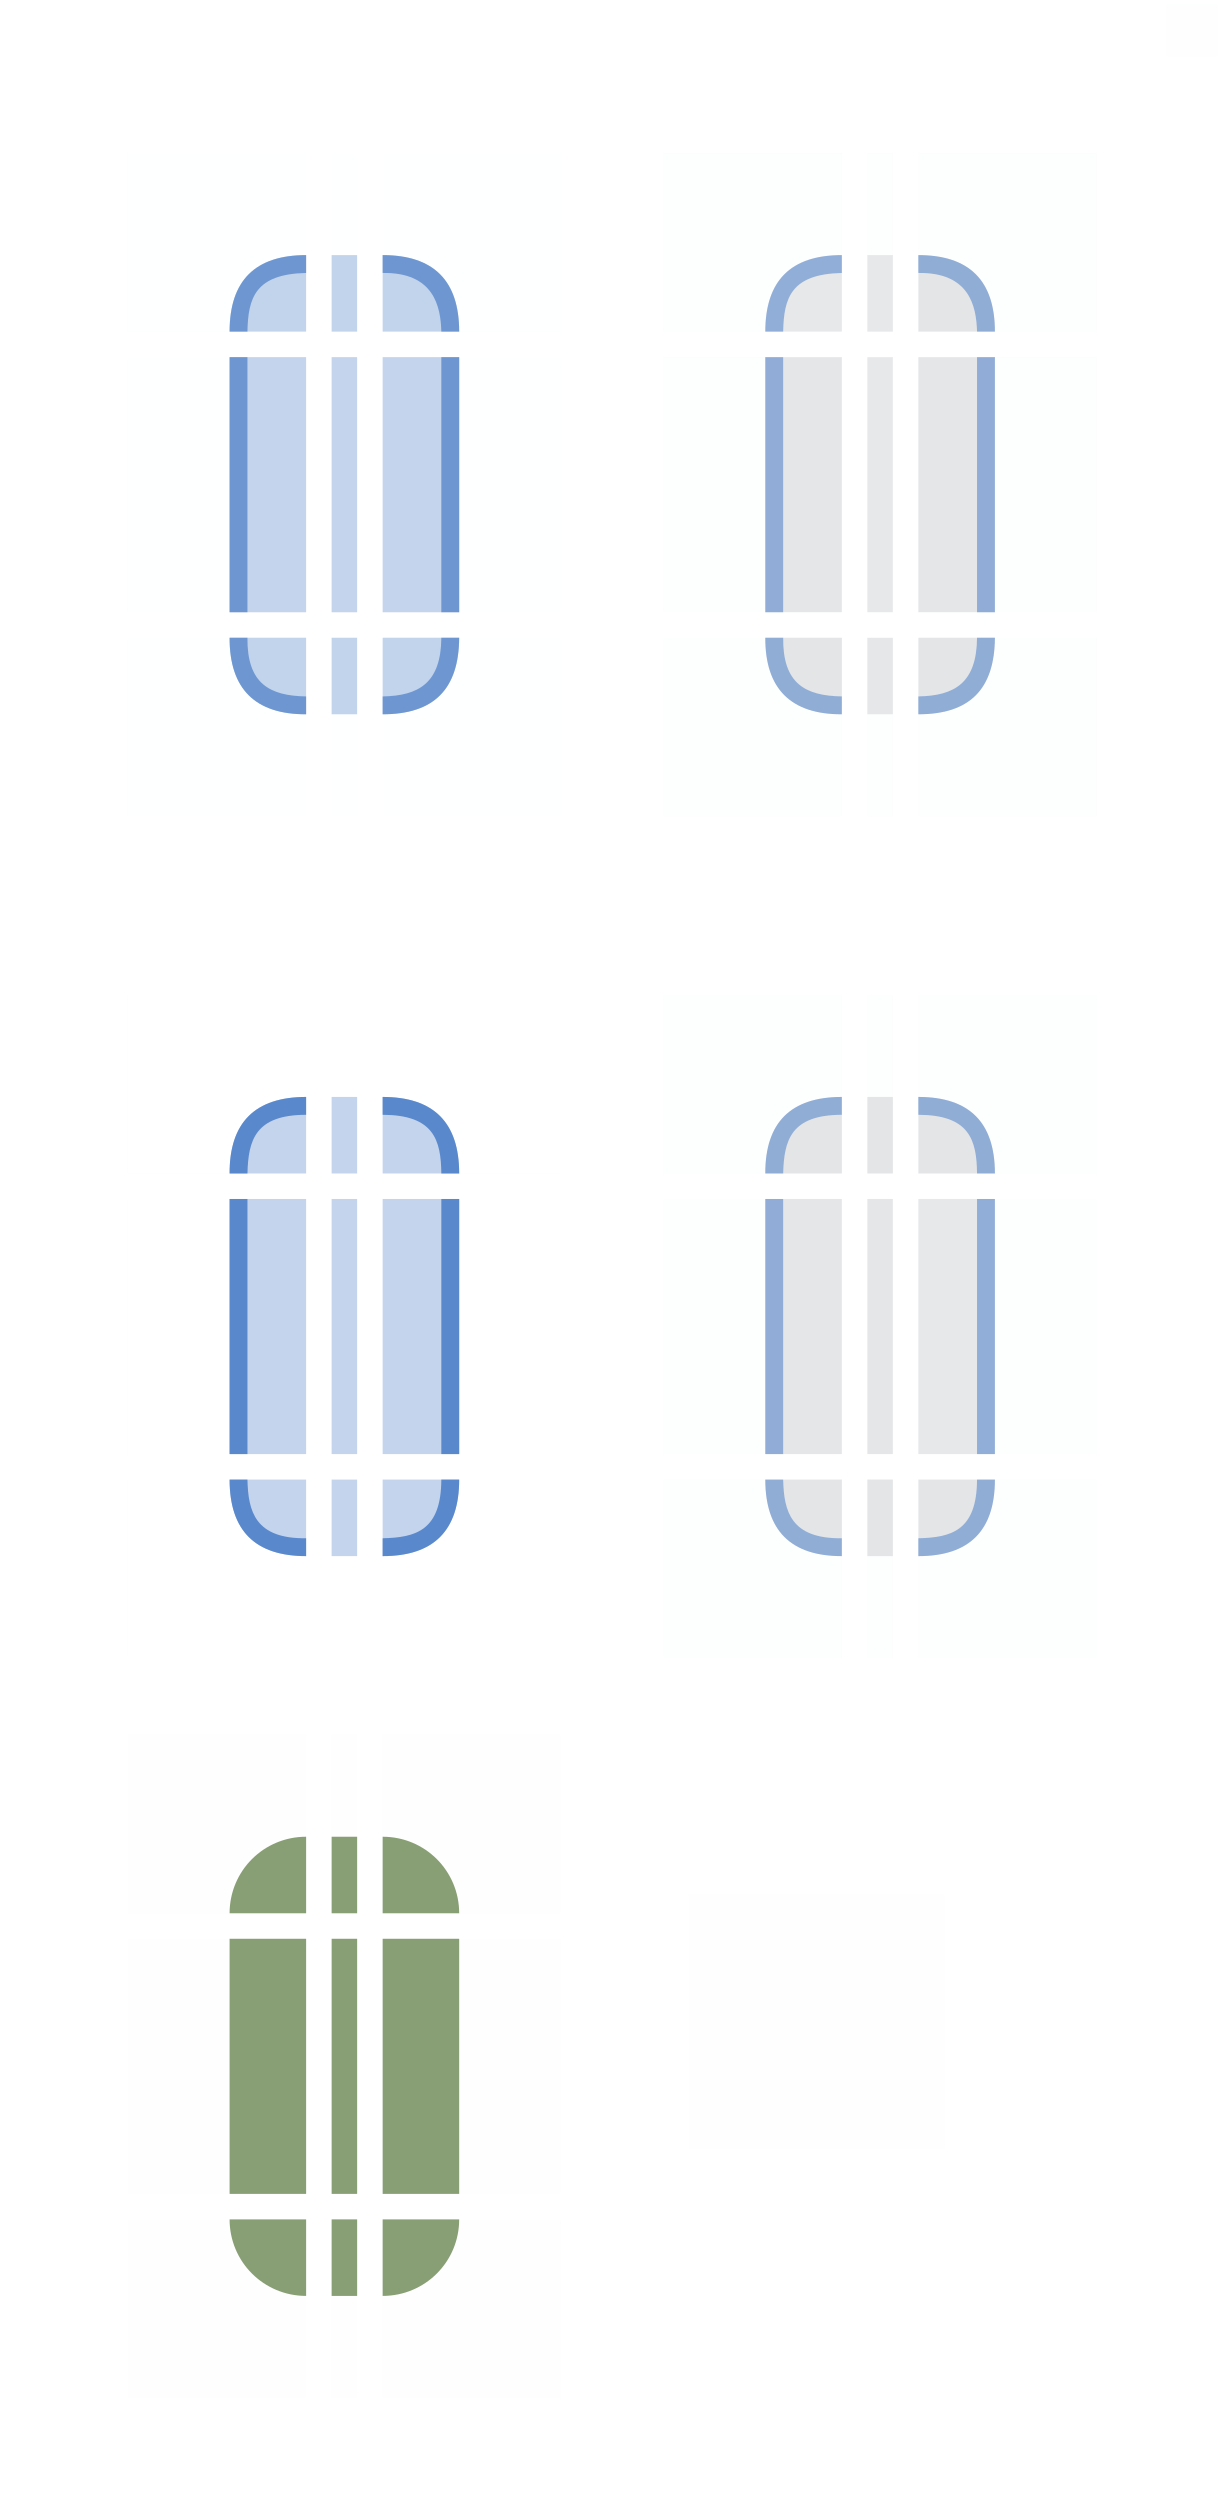
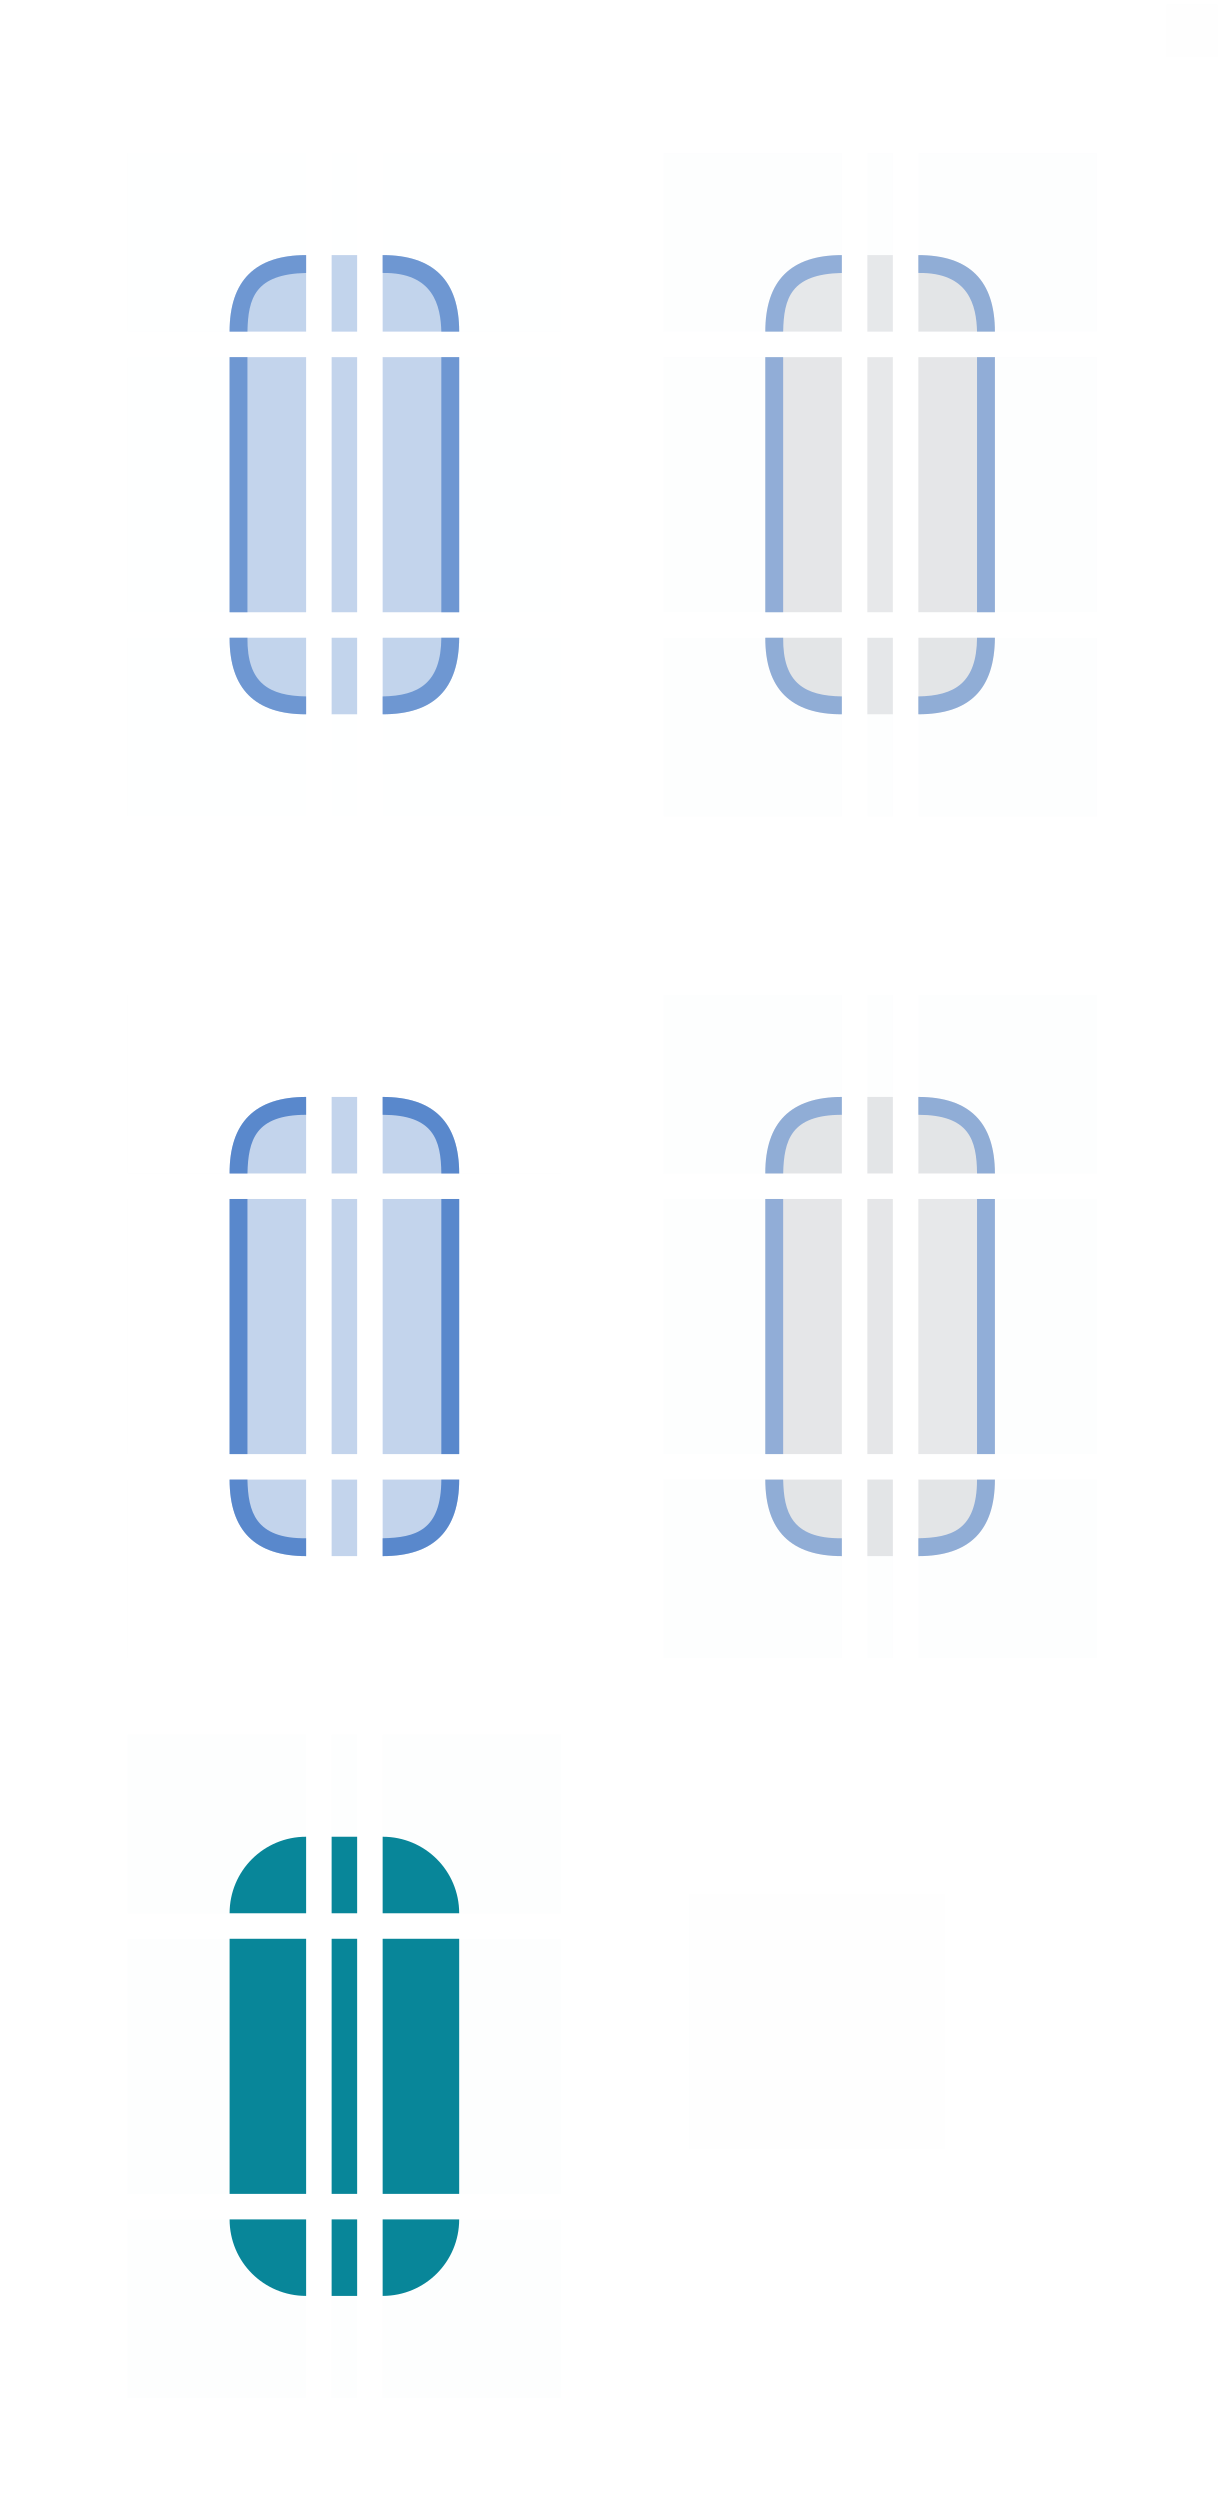
<svg xmlns="http://www.w3.org/2000/svg" width="48" height="98" id="svg3642" version="1.0">
  <style id="current-color-scheme" type="text/css">.ColorScheme-Highlight { stop-colr:#5988cc;    color:#5988cc; }
</style>
  <defs id="defs3644">
    <style type="text/css" id="style4" />
  </defs>
  <g id="layer1">
    <rect style="stroke:none;fill-rule:evenodd;fill-opacity:0.6;fill:currentColor;opacity:0.6;" id="slider-center" width="1" height="10" x="13" y="14" class="ColorScheme-Text  ColorScheme-Highlight" />
    <g transform="matrix(0,-0.75,-0.1,0,14.7,19.75)" id="slider-top" style="opacity:1;fill:#5e81ac;fill-opacity:0.6">
      <rect style="opacity:0.01;fill:#5e81ac;fill-opacity:0.6;stroke:none" id="rect3850" width="1" height="7" x="24" y="12" transform="matrix(0,-10,-1.333333,0,34.33333,257)" />
      <path id="path3909" d="m 9,7 v 10 h 4 V 7 Z" style="stroke:none;fill-rule:evenodd;fill-opacity:0.6;fill:currentColor;opacity:0.6;" class="ColorScheme-Text  ColorScheme-Highlight" />
    </g>
    <g id="slider-bottom" transform="matrix(0,0.75,-0.1,0,14.7,18.25)" style="opacity:1;fill:#5e81ac;fill-opacity:0.6">
      <rect style="opacity:0.01;fill:#5e81ac;fill-opacity:0.6;stroke:none" id="rect3860" width="1" height="7" x="24" y="31" transform="matrix(0,-10,1.333333,0,-32.33333,257)" />
      <path style="stroke:none;fill-rule:evenodd;fill-opacity:0.6;fill:currentColor;opacity:0.6;" d="m 9,7 v 10 h 4 V 7 Z" id="path3915" class="ColorScheme-Text  ColorScheme-Highlight" />
    </g>
    <rect ry="8" rx="0" y="74.241" x="27.018" height="10" width="10" id="hint-scrollbar-size" style="opacity:0.01;fill:#476c85;fill-opacity:1;fill-rule:nonzero;stroke:none;stroke-width:0.714" />
    <rect style="opacity:0.01;fill:#476c85;fill-opacity:1;fill-rule:nonzero;stroke:none" id="hint-tile-center" width="2.033" height="2.077" x="45.71" y="0.166" rx="0" ry="2.077" />
-     <rect style="fill:#889e74;fill-opacity:1;fill-rule:evenodd;stroke:none" id="sunken-slider-center" width="1" height="10" x="13" y="76" class="ColorScheme-ButtonHover" />
-     <g id="sunken-slider-right" transform="matrix(0.75,0,0,1,8.249993,69)" style="fill:#889e74;fill-opacity:1">
-       <path id="rect3838-4-8" d="m 9,7 v 10 h 4 V 7 Z" style="fill:#889e74;fill-opacity:1;fill-rule:evenodd;stroke:none" class="ColorScheme-ButtonHover" />
-       <rect style="opacity:0.01;fill:#889e74;fill-opacity:1;stroke:none" id="rect3924" width="4" height="10" x="29" y="64" transform="matrix(1.333333,0,0,1,-25.66667,-57)" />
-     </g>
-     <g id="sunken-slider-topright" transform="matrix(0.75,0,0,0.75,8.249993,69.75)" style="fill:#889e74;fill-opacity:1">
-       <rect style="opacity:0.01;fill:#889e74;fill-opacity:1;stroke:none" id="rect3920" width="7" height="7" x="26" y="56" transform="matrix(1.333333,0,0,1.333333,-25.66667,-77)" />
-       <path id="rect3840-2-9" d="m 9,3 v 4 h 4 C 13,4.784 11.216,3 9,3 Z" style="fill:#889e74;fill-opacity:1;fill-rule:evenodd;stroke:none" class="ColorScheme-ButtonHover" />
-     </g>
-     <g id="sunken-slider-bottomright" transform="matrix(0.75,0,0,0.75,8.249993,74.25)" style="fill:#889e74;fill-opacity:1">
-       <rect style="opacity:0.01;fill:#889e74;fill-opacity:1;stroke:none" id="rect3930" width="7" height="7" x="26" y="75" transform="matrix(1.333333,0,0,1.333333,-25.66667,-83)" />
-       <path style="fill:#889e74;fill-opacity:1;fill-rule:evenodd;stroke:none" d="m 9,21 v -4 h 4 c 0,2.216 -1.784,4 -4,4 z" id="path3871-1-7" class="ColorScheme-ButtonHover" />
-     </g>
-     <g id="sunken-slider-left" transform="matrix(-0.75,0,0,1,18.75,69)" style="fill:#889e74;fill-opacity:1">
-       <path style="fill:#889e74;fill-opacity:1;fill-rule:evenodd;stroke:none" d="m 9,7 v 10 h 4 V 7 Z" id="path3891-9-4" class="ColorScheme-ButtonHover" />
-       <rect style="opacity:0.01;fill:#889e74;fill-opacity:1;stroke:none" id="rect3922" width="4" height="10" x="16" y="64" transform="matrix(-1.333333,0,0,1,39.66667,-57)" />
-     </g>
-     <g id="sunken-slider-topleft" transform="matrix(-0.75,0,0,0.75,18.75,69.75)" style="fill:#889e74;fill-opacity:1">
-       <rect style="opacity:0.01;fill:#889e74;fill-opacity:1;stroke:none" id="rect3916" width="7" height="7" x="16" y="56" transform="matrix(-1.333333,0,0,1.333333,39.66667,-77)" />
-       <path style="fill:#889e74;fill-opacity:1;fill-rule:evenodd;stroke:none" d="m 9,3 v 4 h 4 C 13,4.784 11.216,3 9,3 Z" id="path3895-2-1" class="ColorScheme-ButtonHover" />
-     </g>
-     <g id="sunken-slider-bottomleft" transform="matrix(-0.75,0,0,0.75,18.75,74.25)" style="fill:#889e74;fill-opacity:1">
-       <rect style="opacity:0.01;fill:#889e74;fill-opacity:1;stroke:none" id="rect3926" width="7" height="7" x="16" y="75" transform="matrix(-1.333333,0,0,1.333333,39.66667,-83)" />
-       <path id="path3901-9-9" d="m 9,21 v -4 h 4 c 0,2.216 -1.784,4 -4,4 z" style="fill:#889e74;fill-opacity:1;fill-rule:evenodd;stroke:none" class="ColorScheme-ButtonHover" />
-     </g>
-     <g transform="matrix(0,-0.75,-0.1,0,14.7,81.75)" id="sunken-slider-top" style="fill:#889e74;fill-opacity:1">
-       <rect style="opacity:0.01;fill:#889e74;fill-opacity:1;stroke:none" id="rect3918" width="1" height="7" x="24" y="56" transform="matrix(0,-10,-1.333333,0,93,257)" />
-       <path id="path3909-6-1" d="m 9,7 v 10 h 4 V 7 Z" style="fill:#889e74;fill-opacity:1;fill-rule:evenodd;stroke:none" class="ColorScheme-ButtonHover" />
-     </g>
-     <g id="sunken-slider-bottom" transform="matrix(0,0.75,-0.1,0,14.7,80.25)" style="fill:#889e74;fill-opacity:1">
-       <rect style="opacity:0.01;fill:#889e74;fill-opacity:1;stroke:none" id="rect3928" width="1" height="7" x="24" y="75" transform="matrix(0,-10,1.333333,0,-91,257)" />
-       <path style="fill:#889e74;fill-opacity:1;fill-rule:evenodd;stroke:none" d="m 9,7 v 10 h 4 V 7 Z" id="path3915-6-3" class="ColorScheme-ButtonHover" />
+     <rect style="fill:#088699;fill-opacity:1;fill-rule:evenodd;stroke:none" id="sunken-slider-center" width="1" height="10" x="13" y="76" class="ColorScheme-ButtonHover" />
+     <g id="sunken-slider-right" transform="matrix(0.75,0,0,1,8.249993,69)" style="fill:#088699;fill-opacity:1">
+       <path id="rect3838-4-8" d="m 9,7 v 10 h 4 V 7 Z" style="fill:#088699;fill-opacity:1;fill-rule:evenodd;stroke:none" class="ColorScheme-ButtonHover" />
+       <rect style="opacity:0.01;fill:#088699;fill-opacity:1;stroke:none" id="rect3924" width="4" height="10" x="29" y="64" transform="matrix(1.333333,0,0,1,-25.66667,-57)" />
+     </g>
+     <g id="sunken-slider-topright" transform="matrix(0.75,0,0,0.75,8.249993,69.75)" style="fill:#088699;fill-opacity:1">
+       <rect style="opacity:0.01;fill:#088699;fill-opacity:1;stroke:none" id="rect3920" width="7" height="7" x="26" y="56" transform="matrix(1.333333,0,0,1.333333,-25.66667,-77)" />
+       <path id="rect3840-2-9" d="m 9,3 v 4 h 4 C 13,4.784 11.216,3 9,3 Z" style="fill:#088699;fill-opacity:1;fill-rule:evenodd;stroke:none" class="ColorScheme-ButtonHover" />
+     </g>
+     <g id="sunken-slider-bottomright" transform="matrix(0.75,0,0,0.75,8.249993,74.25)" style="fill:#088699;fill-opacity:1">
+       <rect style="opacity:0.01;fill:#088699;fill-opacity:1;stroke:none" id="rect3930" width="7" height="7" x="26" y="75" transform="matrix(1.333333,0,0,1.333333,-25.66667,-83)" />
+       <path style="fill:#088699;fill-opacity:1;fill-rule:evenodd;stroke:none" d="m 9,21 v -4 h 4 c 0,2.216 -1.784,4 -4,4 z" id="path3871-1-7" class="ColorScheme-ButtonHover" />
+     </g>
+     <g id="sunken-slider-left" transform="matrix(-0.75,0,0,1,18.75,69)" style="fill:#088699;fill-opacity:1">
+       <path style="fill:#088699;fill-opacity:1;fill-rule:evenodd;stroke:none" d="m 9,7 v 10 h 4 V 7 Z" id="path3891-9-4" class="ColorScheme-ButtonHover" />
+       <rect style="opacity:0.01;fill:#088699;fill-opacity:1;stroke:none" id="rect3922" width="4" height="10" x="16" y="64" transform="matrix(-1.333333,0,0,1,39.66667,-57)" />
+     </g>
+     <g id="sunken-slider-topleft" transform="matrix(-0.75,0,0,0.75,18.75,69.75)" style="fill:#088699;fill-opacity:1">
+       <rect style="opacity:0.01;fill:#088699;fill-opacity:1;stroke:none" id="rect3916" width="7" height="7" x="16" y="56" transform="matrix(-1.333333,0,0,1.333333,39.66667,-77)" />
+       <path style="fill:#088699;fill-opacity:1;fill-rule:evenodd;stroke:none" d="m 9,3 v 4 h 4 C 13,4.784 11.216,3 9,3 Z" id="path3895-2-1" class="ColorScheme-ButtonHover" />
+     </g>
+     <g id="sunken-slider-bottomleft" transform="matrix(-0.75,0,0,0.75,18.75,74.25)" style="fill:#088699;fill-opacity:1">
+       <rect style="opacity:0.01;fill:#088699;fill-opacity:1;stroke:none" id="rect3926" width="7" height="7" x="16" y="75" transform="matrix(-1.333333,0,0,1.333333,39.66667,-83)" />
+       <path id="path3901-9-9" d="m 9,21 v -4 h 4 c 0,2.216 -1.784,4 -4,4 z" style="fill:#088699;fill-opacity:1;fill-rule:evenodd;stroke:none" class="ColorScheme-ButtonHover" />
+     </g>
+     <g transform="matrix(0,-0.75,-0.1,0,14.7,81.75)" id="sunken-slider-top" style="fill:#088699;fill-opacity:1">
+       <rect style="opacity:0.01;fill:#088699;fill-opacity:1;stroke:none" id="rect3918" width="1" height="7" x="24" y="56" transform="matrix(0,-10,-1.333333,0,93,257)" />
+       <path id="path3909-6-1" d="m 9,7 v 10 h 4 V 7 Z" style="fill:#088699;fill-opacity:1;fill-rule:evenodd;stroke:none" class="ColorScheme-ButtonHover" />
+     </g>
+     <g id="sunken-slider-bottom" transform="matrix(0,0.75,-0.1,0,14.7,80.25)" style="fill:#088699;fill-opacity:1">
+       <rect style="opacity:0.01;fill:#088699;fill-opacity:1;stroke:none" id="rect3928" width="1" height="7" x="24" y="75" transform="matrix(0,-10,1.333333,0,-91,257)" />
+       <path style="fill:#088699;fill-opacity:1;fill-rule:evenodd;stroke:none" d="m 9,7 v 10 h 4 V 7 Z" id="path3915-6-3" class="ColorScheme-ButtonHover" />
    </g>
    <rect class="ColorScheme-ButtonHover  ColorScheme-Highlight" y="47" x="13" height="10" width="1" id="mouseover-slider-center" style="stroke:none;fill-rule:evenodd;fill-opacity:0.6;fill:currentColor;opacity:0.6;" />
    <g id="mouseover-slider-top" transform="matrix(0,-0.75,-0.1,0,14.7,52.75)" style="opacity:1;fill:#6e9ba8;fill-opacity:0.6">
      <rect transform="matrix(0,-10,-1.333333,0,93,257)" y="56" x="24" height="7" width="1" id="rect3999" style="opacity:0.01;fill:#6e9ba8;fill-opacity:0.6;stroke:none" />
      <path class="ColorScheme-ButtonHover  ColorScheme-Highlight" style="stroke:none;fill-rule:evenodd;fill-opacity:0.6;fill:currentColor;opacity:0.6;" d="m 9,7 v 10 h 4 V 7 Z" id="path4001" />
    </g>
    <g transform="matrix(0,0.75,-0.1,0,14.7,51.25)" id="mouseover-slider-bottom" style="opacity:1;fill:#6e9ba8;fill-opacity:0.6">
      <rect transform="matrix(0,-10,1.333333,0,-91,257)" y="75" x="24" height="7" width="1" id="rect4005" style="opacity:0.01;fill:#6e9ba8;fill-opacity:0.6;stroke:none" />
      <path class="ColorScheme-ButtonHover  ColorScheme-Highlight" id="path4007" d="m 9,7 v 10 h 4 V 7 Z" style="stroke:none;fill-rule:evenodd;fill-opacity:0.6;fill:currentColor;opacity:0.6;" />
    </g>
    <g id="g1946" transform="translate(-7.000007,-5.999998)">
      <g id="g1695">
        <g id="background-horizontal-top">
          <rect y="45" x="41" height="7" width="1" id="rect4336" style="opacity:0.01;fill:#13446c;fill-opacity:1;stroke:none" />
        </g>
      </g>
      <path class="ColorScheme-Text" style="opacity:1;fill:#192432;fill-opacity:0.01;fill-rule:evenodd;stroke:none;stroke-width:0.274" d="m 42,52 h -1 v -3 h 1 z" id="path4338" />
      <path id="path4340" d="m 42,52 h -1 v -3 h 1 z" style="opacity:1;fill:#192432;fill-opacity:0.102;fill-rule:evenodd;stroke:none;stroke-width:0.274" class="ColorScheme-ViewBackground" />
      <g id="g4008">
        <g id="background-horizontal-bottom">
          <rect y="64" x="41" height="7" width="1" id="rect4344" style="opacity:0.01;fill:#13446c;fill-opacity:1;stroke:none" />
        </g>
        <path class="ColorScheme-Text" id="path4346" d="m 42,64 h -1 v 3 h 1 z" style="opacity:1;fill:#192432;fill-opacity:0.01;fill-rule:evenodd;stroke:none;stroke-width:0.274" />
        <path style="opacity:1;fill:#192432;fill-opacity:0.102;fill-rule:evenodd;stroke:none;stroke-width:0.274" d="m 42,64 h -1 v 3 h 1 z" id="path4348" class="ColorScheme-ViewBackground" />
      </g>
      <g id="g1698">
        <rect style="opacity:1;fill:#192432;fill-opacity:0.01;fill-rule:evenodd;stroke:none" id="rect4352" width="1" height="10" x="41" y="53" class="ColorScheme-Text" />
        <g id="background-horizontal-center">
          <rect class="ColorScheme-ViewBackground" y="53" x="41" height="10" width="1" id="rect4354" style="opacity:1;fill:#192432;fill-opacity:0.102;fill-rule:evenodd;stroke:none" />
        </g>
      </g>
    </g>
    <g id="background-horizontal-topleft" transform="translate(-7.000007,-5.999998)">
      <rect y="45" x="33" height="7" width="7" id="rect4320" style="opacity:0.01;fill:#13446c;fill-opacity:1;stroke:none" />
      <path class="ColorScheme-Text" id="path4322" d="m 40,49 v 3 h -3 c 6e-6,-2 1,-3 3,-3 z" style="opacity:1;fill:#192432;fill-opacity:0.01;fill-rule:evenodd;stroke:none;stroke-width:0.75" />
      <path style="fill:#192432;fill-opacity:0.102;fill-rule:evenodd;stroke:none;stroke-width:0.75" d="m 40,49 v 3 h -3 c -10e-7,-2 1,-3 3,-3 z" id="path4324" class="ColorScheme-ViewBackground" />
      <path class="ColorScheme-Background  ColorScheme-Highlight" style="stroke-width:0.429;fill-opacity:0.6;fill:currentColor;opacity:1;" d="m 37,52 h 0.7 v 0 C 37.733,50.699 38,49.702 40,49.7 v 0 -0.7 0 c -2,-2e-6 -3.008,1 -3,3 z" id="path999-2" />
    </g>
    <g id="g1639" transform="translate(-7.000007,-5.999998)">
      <g id="g2984">
        <g id="g3676">
          <g id="g2587">
            <g id="g2583" />
          </g>
        </g>
        <g id="g3270">
          <g id="g1645">
            <g id="background-vertical-top">
              <rect style="opacity:0.01;fill:#13436c;fill-opacity:1;stroke:none" id="rect3866" width="1" height="7" x="41" y="12" />
            </g>
            <path id="path3909-8" d="m 42,19 h -1 v -3 h 1 z" style="opacity:1;fill:#192432;fill-opacity:0.1;fill-rule:evenodd;stroke:none;stroke-width:0.274" class="ColorScheme-Text" />
          </g>
        </g>
        <g id="g1654">
          <g id="background-vertical-bottom">
            <rect style="opacity:0.01;fill:#13436c;fill-opacity:1;stroke:none" id="rect3876" width="1" height="7" x="41" y="31" />
            <path style="opacity:1;fill:#192432;fill-opacity:0.102;fill-rule:evenodd;stroke:none;stroke-width:0.274" d="m 42,31 h -1 v 3 h 1 z" id="path3915-5" class="ColorScheme-Text" />
            <path class="ColorScheme-ViewBackground" id="path4282" d="m 42,31 h -1 v 3 h 1 z" style="opacity:0;fill:#13446c;fill-opacity:1;fill-rule:evenodd;stroke:none;stroke-width:0.274" />
          </g>
        </g>
        <g id="g3472">
          <g id="g1648">
            <g id="background-vertical-center">
              <rect class="ColorScheme-Text" y="20" x="41" height="10" width="1" id="rect4272" style="opacity:1;fill:#192432;fill-opacity:0.102;fill-rule:evenodd;stroke:none" />
            </g>
          </g>
          <rect style="opacity:0;fill:#13446c;fill-opacity:1;fill-rule:evenodd;stroke:none" id="rect4266" width="1" height="10" x="41" y="20" class="ColorScheme-ViewBackground" />
        </g>
      </g>
    </g>
    <g id="background-vertical-topleft" transform="translate(-7.000007,-5.999998)">
      <rect style="opacity:0.01;fill:#13436c;fill-opacity:1;stroke:none" id="rect3864" width="7" height="7" x="33" y="12" />
      <path style="opacity:1;fill:#192432;fill-opacity:0.1;fill-rule:evenodd;stroke:none;stroke-width:0.75" d="m 40,16 v 3 h -3 c 0,-2 1,-3 3,-3 z" id="path3895-9" class="ColorScheme-Text" />
      <path class="ColorScheme-ViewBackground" id="path4274" d="M 40,16 V 16.948 19 h -3 c 0,-1.662 1.338,-3 3,-3 z" style="opacity:0;fill:#13436c;fill-opacity:1;fill-rule:evenodd;stroke:none;stroke-width:0.75" />
      <path class="ColorScheme-Background  ColorScheme-Highlight" style="stroke-width:0.429;fill-opacity:0.6;fill:currentColor;" d="M 37,19 H 37.7 v 0 c 0.026,-1.317 0.3,-2.255 2.3,-2.3 v 0 V 16 L 40,16 C 38,16 37,17 37,19 Z" id="path999-2-5" />
    </g>
    <g id="background-vertical-topright" transform="translate(-7.000007,-5.999998)">
      <rect style="opacity:0.01;fill:#13436c;fill-opacity:1;stroke:none" id="rect3868" width="7" height="7" x="43" y="12" />
      <path id="rect3840-1" d="m 43,16 v 3 h 3 c 7e-6,-2 -1,-3 -3,-3 z" style="opacity:0.01;fill:#192432;fill-opacity:1;fill-rule:evenodd;stroke:none;stroke-width:0.75" class="ColorScheme-Text" />
      <path class="ColorScheme-ViewBackground" style="opacity:1;fill:#192432;fill-opacity:0.102;fill-rule:evenodd;stroke:none;stroke-width:0.75" d="m 43,16 v 3 h 3 c 0,-2 -1,-3 -3,-3 z" id="path4278" />
      <path class="ColorScheme-Background  ColorScheme-Highlight" style="stroke-width:0.429;fill-opacity:0.6;fill:currentColor;" d="m 43,16 v 0.7 0 c 2,-0.028 2.274,1.3 2.3,2.3 v 0 H 46 v 0 c 0,-2 -1,-3 -3,-3 z" id="path999-2-5-7" />
    </g>
    <g id="background-vertical-bottomleft" transform="translate(-7.000007,-5.999998)">
      <rect style="opacity:0.01;fill:#13436c;fill-opacity:1;stroke:none" id="rect3874" width="7" height="7" x="33" y="31" />
      <path id="path3901-7" d="m 40,34 v -3 h -3 c 7e-6,2 1,3 3,3 z" style="opacity:1;fill:#192432;fill-opacity:0.01;fill-rule:evenodd;stroke:none;stroke-width:0.75" class="ColorScheme-Text" />
      <path class="ColorScheme-ViewBackground" style="fill:#192432;fill-opacity:0.102;fill-rule:evenodd;stroke:none;stroke-width:0.75" d="m 40,34 v -3 h -3 c 0,2 1,3 3,3 z" id="path4280" />
      <path class="ColorScheme-Background  ColorScheme-Highlight" style="stroke-width:0.429;fill-opacity:0.6;fill:currentColor;" d="m 40,34 v -0.7 0 C 38.568,33.276 37.681,32.801 37.7,31 v 0 H 37 v 0.008 C 36.993,33 38,34.007 39.998,34 Z" id="path999-2-5-7-0" />
    </g>
    <g id="background-vertical-bottomright" transform="translate(-7.000007,-5.999998)">
      <rect style="opacity:0.01;fill:#13436c;fill-opacity:1;stroke:none" id="rect3878" width="7" height="7" x="43" y="31" />
      <path style="opacity:0.01;fill:#192432;fill-opacity:1;fill-rule:evenodd;stroke:none;stroke-width:0.75" d="m 43,34 v -3 h 3 c 7e-6,2 -1,3 -3,3 z" id="path3871-2" class="ColorScheme-Text" />
      <path class="ColorScheme-ViewBackground" id="path4284" d="m 43,34 v -3 h 3 c 0,2 -1,3 -3,3 z" style="fill:#192432;fill-opacity:0.102;fill-rule:evenodd;stroke:none;stroke-width:0.75" />
      <path class="ColorScheme-Background  ColorScheme-Highlight" style="stroke-width:0.429;fill-opacity:0.6;fill:currentColor;" d="m 46,31 h -0.7 v 0 c -0.013,1.767 -0.875,2.275 -2.3,2.3 v 0 0.7 0 c 2.022,0 2.983,-0.983 3,-3 z" id="path999-2-5-7-0-9" />
    </g>
    <g id="background-horizontal-topright" transform="translate(-7.000007,-5.999998)">
      <rect y="45" x="43" height="7" width="7" id="rect4296" style="opacity:0.01;fill:#13446c;fill-opacity:1;stroke:none" />
      <path class="ColorScheme-Text" style="opacity:1;fill:#192432;fill-opacity:0.01;fill-rule:evenodd;stroke:none;stroke-width:0.75" d="m 43,49 v 3 h 3 c 6e-6,-2 -1,-3 -3,-3 z" id="path4298" />
      <path id="path4300" d="m 43,49 v 3 h 3 c -10e-7,-2 -1,-3 -3,-3 z" style="fill:#192432;fill-opacity:0.102;fill-rule:evenodd;stroke:none;stroke-width:0.75" class="ColorScheme-ViewBackground" />
      <path class="ColorScheme-Background  ColorScheme-Highlight" style="stroke-width:0.429;fill-opacity:0.6;fill:#5988cc" d="M 43,49 V 49.7 v 0 c 2,0.005 2.286,0.981 2.3,2.3 v 0 H 46 V 52 c 0,-2 -1,-3 -3,-3 z" id="path999-2-5-7-3" />
    </g>
    <g id="background-horizontal-bottomright" transform="translate(-7.000007,-5.999998)">
      <rect y="64" x="43" height="7" width="7" id="rect4304" style="opacity:0.01;fill:#13446c;fill-opacity:1;stroke:none" />
      <path class="ColorScheme-Text" id="path4306" d="m 43,67 v -3 h 3 c 6e-6,2 -1,3 -3,3 z" style="opacity:1;fill:#192432;fill-opacity:0.01;fill-rule:evenodd;stroke:none;stroke-width:0.75" />
      <path style="fill:#192432;fill-opacity:0.102;fill-rule:evenodd;stroke:none;stroke-width:0.75" d="m 43,67 v -3 h 3 C 46,66 45,67 43,67 Z" id="path4308" class="ColorScheme-ViewBackground" />
      <path class="ColorScheme-Background  ColorScheme-Highlight" style="stroke-width:0.429;fill-opacity:0.6;fill:#5988cc" d="m 46,64 h -0.7 v 0 c -0.007,2 -1.002,2.271 -2.3,2.3 v 0 0.7 h 0.006 C 45,67 46,66 46,64 Z" id="path999-2-5-7-6" />
    </g>
    <g id="background-horizontal-bottomleft" transform="translate(-7.000007,-5.999998)">
      <rect y="64" x="33" height="7" width="7" id="rect4328" style="opacity:0.01;fill:#13446c;fill-opacity:1;stroke:none" />
      <path class="ColorScheme-Text" style="opacity:1;fill:#192432;fill-opacity:0.01;fill-rule:evenodd;stroke:none;stroke-width:0.75" d="m 40,67 v -3 L 37,64 c -10e-7,2 1,3 3,3 z" id="path4330" />
      <path id="path4332" d="M 40,67 40,64 l -3,10e-7 C 37,66 38,67 40,67 Z" style="fill:#192432;fill-opacity:0.102;fill-rule:evenodd;stroke:none;stroke-width:0.75" class="ColorScheme-ViewBackground" />
      <path class="ColorScheme-Background  ColorScheme-Highlight" style="stroke-width:0.429;fill-opacity:0.6;fill:#5988cc" d="m 40,67 v -0.7 0 C 38,66.324 37.727,65.247 37.7,64 H 37 v 0 0 c 0,2 1,3 3,3 z" id="path999-2-5-7-6-7" />
    </g>
    <g id="background-vertical-left">
      <path style="opacity:0.01;fill:#192432;fill-opacity:1;fill-rule:evenodd;stroke:none;stroke-width:0.866" d="m 33,14 v 10 h -3 v -10 z" id="path3891-2" class="ColorScheme-Text" />
      <rect style="opacity:0.01;fill:#13436c;fill-opacity:1;stroke:none" id="rect3870" width="4" height="10" x="26" y="14" />
      <path class="ColorScheme-ViewBackground" id="path4262" d="m 33,14 v 10 h -3 v -10 z" style="opacity:1;fill:#192432;fill-opacity:0.102;fill-rule:evenodd;stroke:none;stroke-width:0.866" />
      <rect class="ColorScheme-Text  ColorScheme-Highlight" y="14" x="30" height="10" width="0.7" id="rect4272-3" style="stroke-width:0.837;stroke:none;fill-rule:evenodd;fill-opacity:0.6;fill:currentColor;opacity:1;" />
    </g>
    <g id="background-vertical-right">
      <path id="rect3838-1" d="m 36,14 v 10 h 3 v -10 z" style="opacity:0.01;fill:#192432;fill-opacity:1;fill-rule:evenodd;stroke:none;stroke-width:0.866" class="ColorScheme-Text" />
      <rect style="opacity:0.01;fill:#13436c;fill-opacity:1;stroke:none" id="rect3872" width="4" height="10" x="39" y="14" />
      <path class="ColorScheme-ViewBackground" style="opacity:1;fill:#192432;fill-opacity:0.102;fill-rule:evenodd;stroke:none;stroke-width:0.866" d="m 36,14 v 10 h 3 v -10 z" id="path4264" />
      <rect class="ColorScheme-Text  ColorScheme-Highlight" y="14" x="38.3" height="10" width="0.7" id="rect4272-3-6" style="stroke-width:0.837;stroke:none;fill-rule:evenodd;fill-opacity:0.6;fill:currentColor;" />
    </g>
    <g id="background-horizontal-left">
      <path class="ColorScheme-Text" id="path4312" d="m 33,47 v 10 h -3 V 47 Z" style="opacity:1;fill:#192432;fill-opacity:0.01;fill-rule:evenodd;stroke:none;stroke-width:0.866" />
      <rect y="47" x="26" height="10" width="4" id="rect4314" style="opacity:0.01;fill:#13446c;fill-opacity:1;stroke:none" />
      <path style="fill:#192432;fill-opacity:0.102;fill-rule:evenodd;stroke:none;stroke-width:0.866" d="m 33,47 v 10 h -3 V 47 Z" id="path4316" class="ColorScheme-ViewBackground" />
      <rect class="ColorScheme-Text  ColorScheme-Highlight" y="47" x="30" height="10" width="0.7" id="rect4272-3-6-3" style="fill:#5988cc;fill-opacity:0.6;fill-rule:evenodd;stroke:none;stroke-width:0.837" />
    </g>
    <g id="background-horizontal-right">
      <path class="ColorScheme-Text" style="opacity:1;fill:#192432;fill-opacity:0.102;fill-rule:evenodd;stroke:none;stroke-width:0.866" d="m 36,47 v 10 h 3 V 47 Z" id="path4288" />
      <rect y="47" x="39" height="10" width="4" id="rect4290" style="opacity:0.01;fill:#13446c;fill-opacity:1;stroke:none" />
      <path id="path4292" d="m 51,46.454 v 10 h 3 v -10 z" style="fill:#13436c;fill-opacity:0.012;fill-rule:evenodd;stroke:none;stroke-width:0.866" class="ColorScheme-ViewBackground" />
      <rect class="ColorScheme-Text  ColorScheme-Highlight" y="47" x="38.3" height="10" width="0.7" id="rect4272-3-6-6" style="fill:#5988cc;fill-opacity:0.6;fill-rule:evenodd;stroke:none;stroke-width:0.837" />
    </g>
    <g id="mouseover-slider-topleft">
      <rect y="39" x="5" height="7" width="7" id="rect3987" style="opacity:0.01;fill:#6e9ba8;fill-opacity:0.6;stroke:none" />
      <path class="ColorScheme-ButtonHover  ColorScheme-Highlight" id="path3989" d="m 12,43 v 3 h -3 C 9,44 10,43 12,43 Z" style="stroke-width:0.75;stroke:none;fill-rule:evenodd;fill-opacity:0.6;fill:currentColor;opacity:0.6" />
      <path class="ColorScheme-Background  ColorScheme-Highlight" style="stroke-width:0.429;fill-opacity:1;fill:currentColor;" d="m 9,46 h 0.7 v 0 c 0.033,-1.301 0.3,-2.298 2.3,-2.3 v 0 -0.7 0 c -2,-2e-6 -3.008,1 -3,3 z" id="path999-2-3" />
    </g>
    <g id="mouseover-slider-topright">
      <rect y="39" x="15" height="7" width="7" id="rect3969" style="opacity:0.01;fill:#6e9ba8;fill-opacity:0.6;stroke:none" />
      <path class="ColorScheme-ButtonHover  ColorScheme-Highlight" style="stroke-width:0.75;stroke:none;fill-rule:evenodd;fill-opacity:0.6;fill:currentColor;opacity:0.6" d="m 15,43 v 3 h 3 C 18,44 17,43 15,43 Z" id="path3971" />
      <path class="ColorScheme-Background  ColorScheme-Highlight" style="stroke-width:0.429;fill-opacity:1;fill:currentColor;" d="M 15,43 V 43.7 v 0 c 2,0.005 2.286,0.981 2.3,2.3 v 0 h 0.7 V 46 c 0,-2 -1,-3 -3,-3 z" id="path999-2-5-7-3-6" />
    </g>
    <g id="mouseover-slider-left">
      <path class="ColorScheme-ButtonHover  ColorScheme-Highlight" id="path3981" d="m 12,47 v 10 h -3 V 47 Z" style="stroke-width:0.866;stroke:none;fill-rule:evenodd;fill-opacity:0.6;fill:currentColor;opacity:0.6" />
      <rect y="47" x="5" height="10" width="4" id="rect3983" style="opacity:0.01;fill:#6e9ba8;fill-opacity:0.6;stroke:none" />
      <rect class="ColorScheme-Text  ColorScheme-Highlight" y="47" x="9" height="10" width="0.7" id="rect4272-3-6-3-7" style="stroke-width:0.837;stroke:none;fill-rule:evenodd;fill-opacity:1;fill:currentColor;" />
    </g>
    <g id="mouseover-slider-right">
      <path class="ColorScheme-ButtonHover  ColorScheme-Highlight" style="stroke-width:0.866;stroke:none;fill-rule:evenodd;fill-opacity:0.6;fill:currentColor;opacity:0.6" d="m 15,47 v 10 h 3 V 47 Z" id="path3963" />
      <rect y="47" x="18" height="10" width="4" id="rect3965" style="opacity:0.01;fill:#6e9ba8;fill-opacity:0.6;stroke:none" />
      <rect class="ColorScheme-Text  ColorScheme-Highlight" y="47" x="17.3" height="10" width="0.7" id="rect4272-3-6-6-5" style="stroke-width:0.837;stroke:none;fill-rule:evenodd;fill-opacity:1;fill:currentColor;" />
    </g>
    <g id="mouseover-slider-bottomleft">
      <rect y="58" x="5" height="7" width="7" id="rect3993" style="opacity:0.01;fill:#6e9ba8;fill-opacity:0.6;stroke:none" />
      <path class="ColorScheme-ButtonHover  ColorScheme-Highlight" style="stroke-width:0.75;stroke:none;fill-rule:evenodd;fill-opacity:0.6;fill:currentColor;opacity:0.6" d="m 12,61 v -3 h -3 c -2e-6,2 1,3 3,3 z" id="path3995" />
      <path class="ColorScheme-Background  ColorScheme-Highlight" style="stroke-width:0.429;fill-opacity:1;fill:currentColor;" d="m 12,61 v -0.7 0 c -2,0.024 -2.273,-1.053 -2.3,-2.3 h -0.7 v 0 0 c 0,2 1,3 3,3 z" id="path999-2-5-7-6-7-3" />
    </g>
    <g id="mouseover-slider-bottomright">
      <rect y="58" x="15" height="7" width="7" id="rect3975" style="opacity:0.01;fill:#6e9ba8;fill-opacity:0.6;stroke:none" />
      <path class="ColorScheme-ButtonHover  ColorScheme-Highlight" id="path3977" d="m 15,61 v -3 h 3 c 6e-6,2 -1,3 -3,3 z" style="stroke-width:0.75;stroke:none;fill-rule:evenodd;fill-opacity:0.6;fill:currentColor;opacity:0.6" />
      <path class="ColorScheme-Background  ColorScheme-Highlight" style="stroke-width:0.429;fill-opacity:1;fill:currentColor;" d="m 18,58 h -0.7 v 0 c -0.007,2 -1.002,2.271 -2.3,2.3 v 0 0.7 h 0.006 c 1.994,0 2.994,-1 2.994,-3 z" id="path999-2-5-7-6-5" />
    </g>
    <g id="slider-topleft">
      <rect style="opacity:0.01;fill:#5e81ac;fill-opacity:0.6;stroke:none" id="rect3848" width="7" height="7" x="5" y="6" />
      <path style="stroke-width:0.75;stroke:none;fill-rule:evenodd;fill-opacity:0.6;fill:currentColor;opacity:0.6;" d="m 12,10 v 3 h -3 C 9,11 10,10 12,10 Z" id="path3895" class="ColorScheme-Text  ColorScheme-Highlight" />
      <path class="ColorScheme-Background  ColorScheme-Highlight" style="stroke-width:0.429;fill-opacity:0.8;fill:currentColor;" d="m 9,13 h 0.7 v 0 c 0.026,-1.317 0.3,-2.255 2.3,-2.3 v 0 -0.7 l -1.5e-5,3.04e-4 c -2,-3.04e-4 -3,1 -3,2.999 z" id="path999-2-5-6" />
    </g>
    <g id="slider-topright">
      <rect style="opacity:0.01;fill:#5e81ac;fill-opacity:0.6;stroke:none" id="rect3852" width="7" height="7" x="15" y="6" />
      <path id="rect3840" d="m 15,10 v 3 h 3 C 18,11 17,10 15,10 Z" style="stroke-width:0.75;stroke:none;fill-rule:evenodd;fill-opacity:0.6;fill:currentColor;opacity:0.6;" class="ColorScheme-Text  ColorScheme-Highlight" />
      <path class="ColorScheme-Background  ColorScheme-Highlight" style="stroke-width:0.429;fill-opacity:0.8;fill:currentColor;" d="m 15,10 v 0.7 0 c 2,-0.028 2.274,1.3 2.3,2.3 v 0 h 0.7 v 0 c 0,-2 -1,-3 -3,-3 z" id="path999-2-5-7-2" />
    </g>
    <g id="slider-left">
      <path style="stroke-width:0.866;stroke:none;fill-rule:evenodd;fill-opacity:0.6;fill:currentColor;opacity:0.6;" d="m 12,14 v 10 h -3 v -10 z" id="path3891" class="ColorScheme-Text  ColorScheme-Highlight" />
      <rect style="opacity:0.01;fill:#5e81ac;fill-opacity:0.6;stroke:none" id="rect3854" width="4" height="10" x="5" y="14" />
      <rect class="ColorScheme-Text  ColorScheme-Highlight" y="14" x="9" height="10" width="0.7" id="rect4272-3-9" style="stroke-width:0.837;stroke:none;fill-rule:evenodd;fill-opacity:0.8;fill:currentColor;" />
    </g>
    <g id="slider-right">
      <path id="rect3838" d="m 15,14 v 10 h 3 v -10 z" style="stroke-width:0.866;stroke:none;fill-rule:evenodd;fill-opacity:0.6;fill:currentColor;opacity:0.6;" class="ColorScheme-Text  ColorScheme-Highlight" />
      <rect style="opacity:0.01;fill:#5e81ac;fill-opacity:0.6;stroke:none" id="rect3856" width="4" height="10" x="18" y="14" />
      <rect class="ColorScheme-Text  ColorScheme-Highlight" y="14" x="17.3" height="10" width="0.7" id="rect4272-3-6-1" style="stroke-width:0.837;stroke:none;fill-rule:evenodd;fill-opacity:0.8;fill:currentColor;" />
    </g>
    <g id="slider-bottomleft">
      <rect style="opacity:0.01;fill:#5e81ac;fill-opacity:0.6;stroke:none" id="rect3858" width="7" height="7" x="5" y="25" />
      <path id="path3901" d="m 12,28 v -3 h -3 c -10e-7,2 1,3 3,3 z" style="stroke-width:0.75;stroke:none;fill-rule:evenodd;fill-opacity:0.6;fill:currentColor;opacity:0.6;" class="ColorScheme-Text  ColorScheme-Highlight" />
      <path class="ColorScheme-Background  ColorScheme-Highlight" style="stroke-width:0.429;fill-opacity:0.8;fill:currentColor;" d="m 12,28 v -0.7 0 c -1.432,-0.024 -2.319,-0.499 -2.3,-2.3 v 0 h -0.7 v 0.008 c -0.007,1.992 1,3 2.998,2.992 z" id="path999-2-5-7-0-2" />
    </g>
    <g id="slider-bottomright">
      <rect style="opacity:0.01;fill:#5e81ac;fill-opacity:0.6;stroke:none" id="rect3862" width="7" height="7" x="15" y="25" />
      <path style="stroke-width:0.75;stroke:none;fill-rule:evenodd;fill-opacity:0.6;fill:currentColor;opacity:0.6;" d="m 15,28 v -3 h 3 c 7e-6,2 -1,3 -3,3 z" id="path3871" class="ColorScheme-Text  ColorScheme-Highlight" />
      <path class="ColorScheme-Background  ColorScheme-Highlight" style="stroke-width:0.429;fill-opacity:0.8;fill:currentColor;" d="m 18,25 h -0.7 v 0 c -0.013,1.767 -0.875,2.275 -2.3,2.3 v 0 0.7 0 c 2.022,0 2.983,-0.983 3,-3 z" id="path999-2-5-7-0-9-7" />
    </g>
  </g>
</svg>
